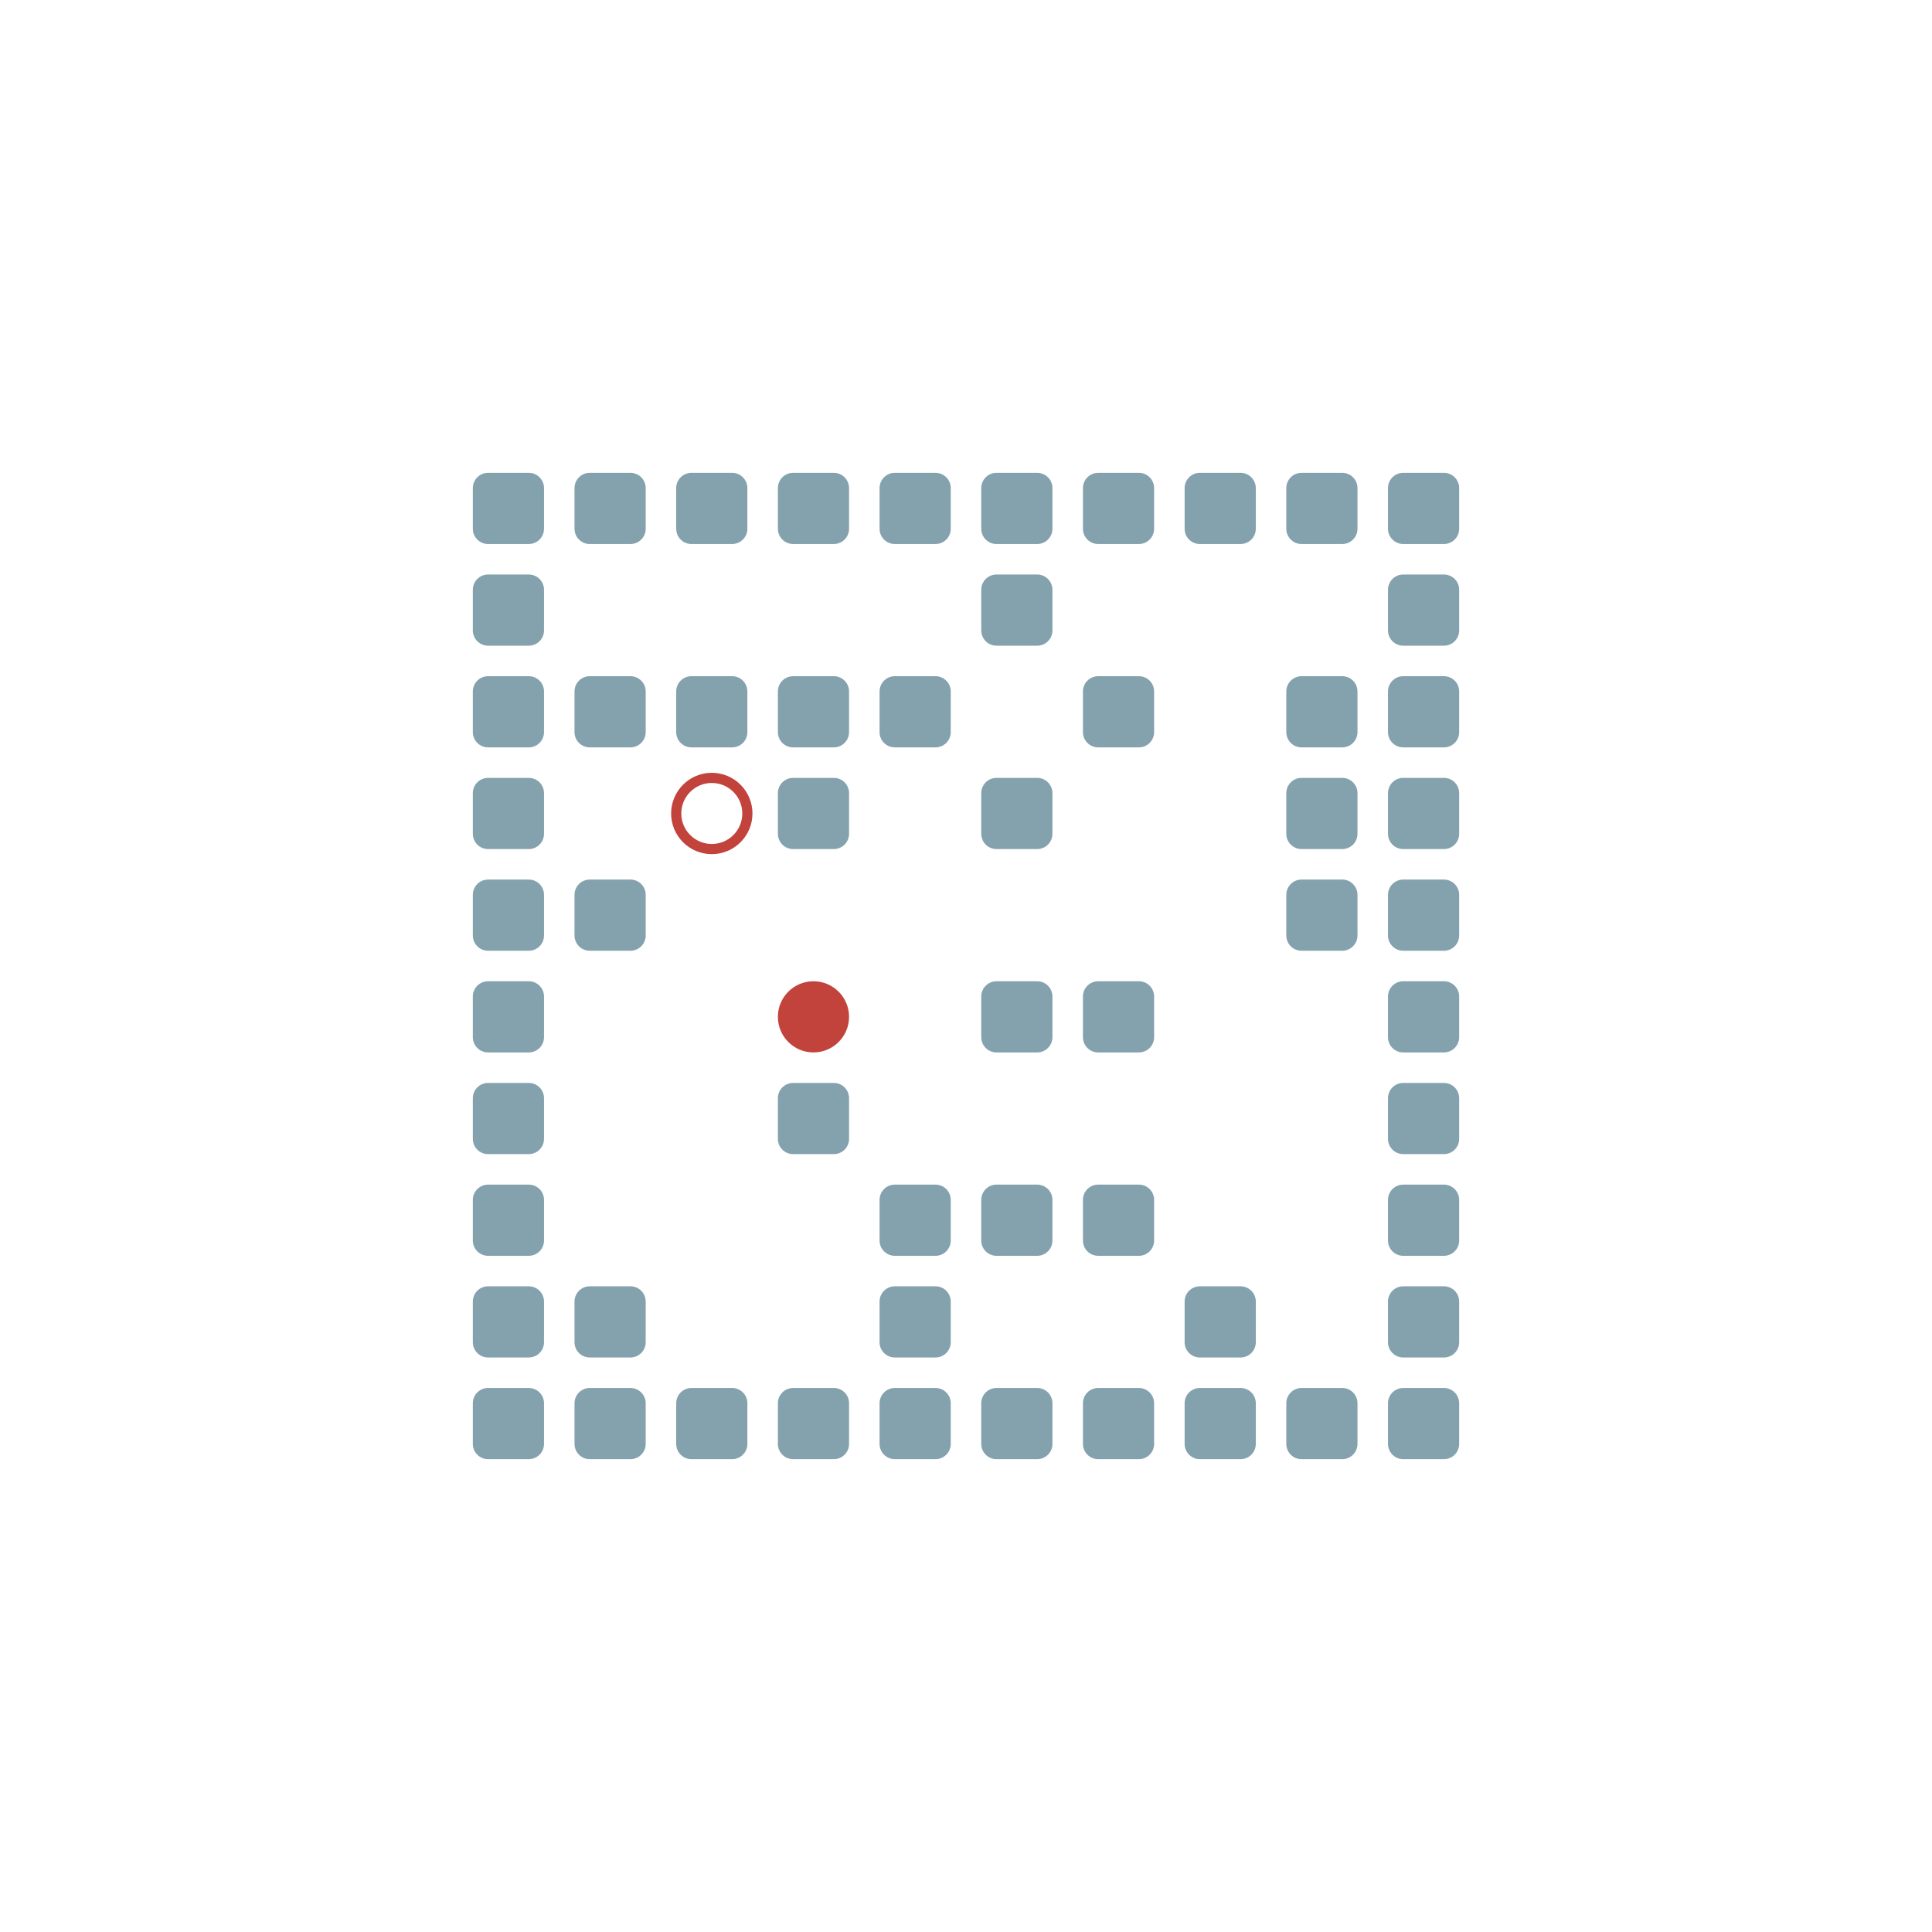
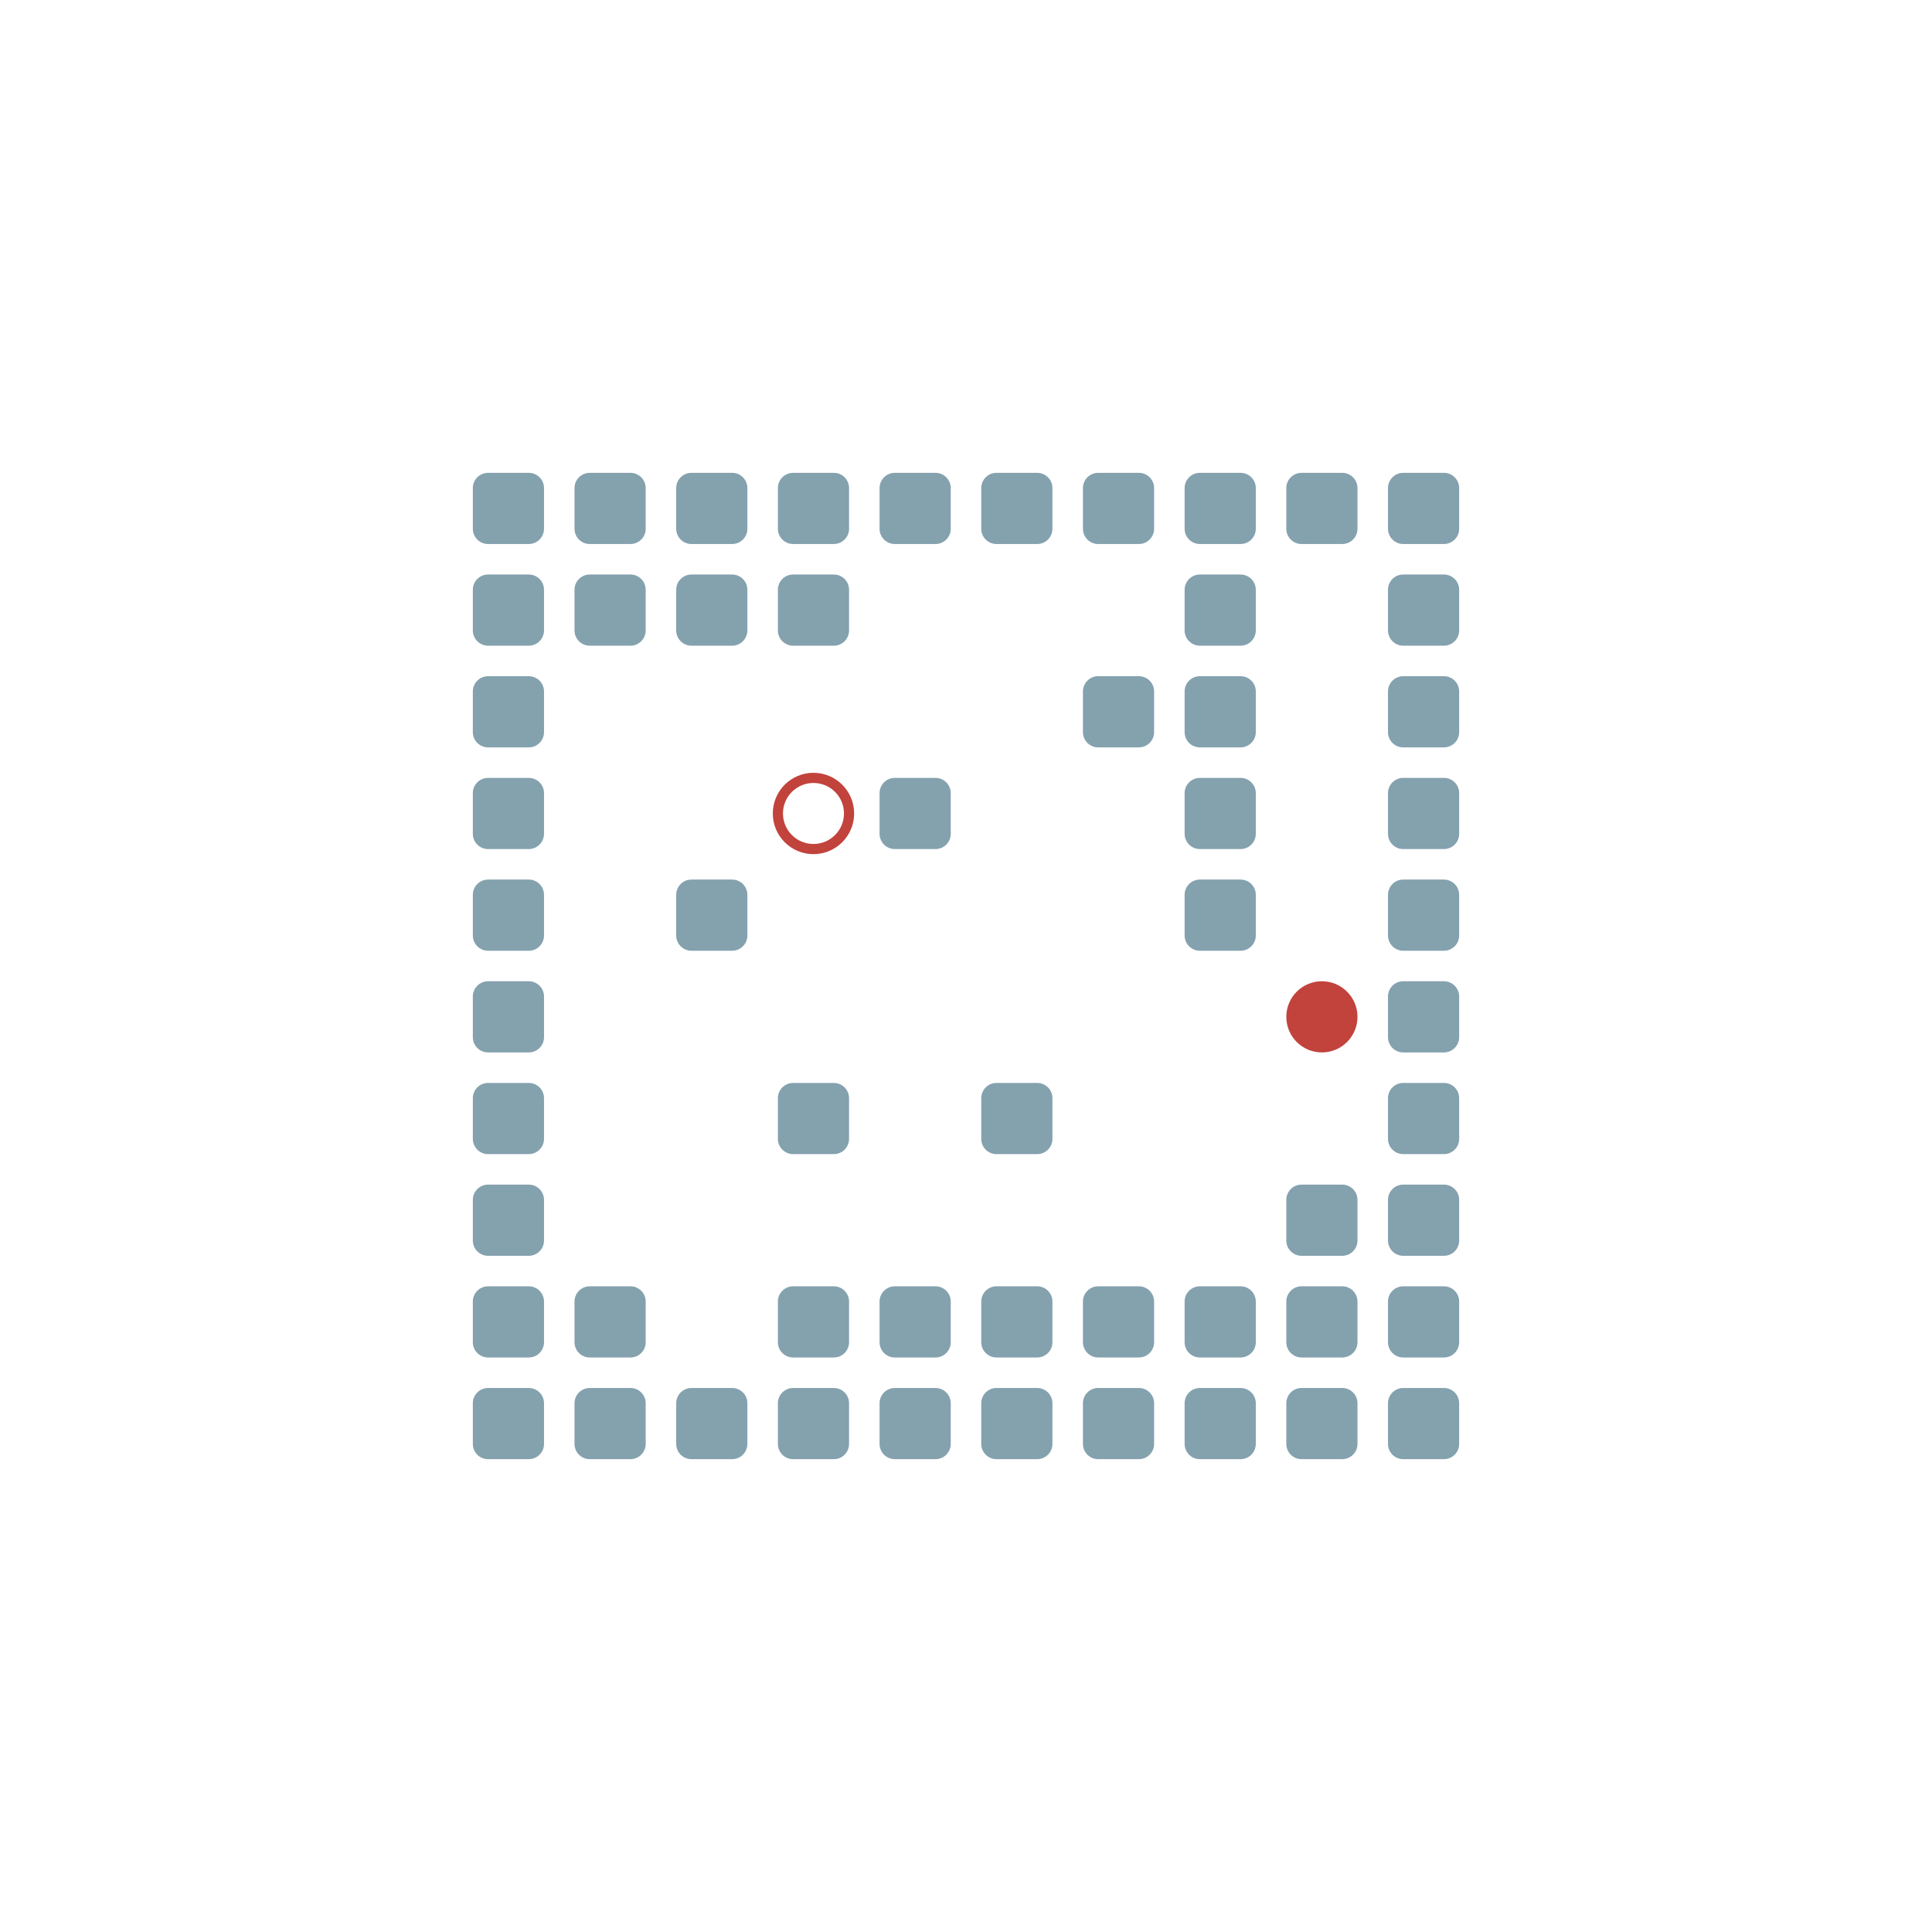
<svg xmlns="http://www.w3.org/2000/svg" width="190" height="190" viewBox="0 -1900 1900 1900">
  <defs>

</defs>
  <rect fill="#84A1AE" height="70" rx="15" width="70" x="465" y="-535" />
  <rect fill="#84A1AE" height="70" rx="15" width="70" x="465" y="-635" />
  <rect fill="#84A1AE" height="70" rx="15" width="70" x="465" y="-735" />
  <rect fill="#84A1AE" height="70" rx="15" width="70" x="465" y="-835" />
  <rect fill="#84A1AE" height="70" rx="15" width="70" x="465" y="-935" />
  <rect fill="#84A1AE" height="70" rx="15" width="70" x="465" y="-1035" />
  <rect fill="#84A1AE" height="70" rx="15" width="70" x="465" y="-1135" />
  <rect fill="#84A1AE" height="70" rx="15" width="70" x="465" y="-1235" />
  <rect fill="#84A1AE" height="70" rx="15" width="70" x="465" y="-1335" />
  <rect fill="#84A1AE" height="70" rx="15" width="70" x="465" y="-1435" />
  <rect fill="#84A1AE" height="70" rx="15" width="70" x="565" y="-535" />
  <rect fill="#84A1AE" height="70" rx="15" width="70" x="565" y="-635" />
-   <rect fill="#84A1AE" height="70" rx="15" width="70" x="565" y="-1035" />
-   <rect fill="#84A1AE" height="70" rx="15" width="70" x="565" y="-1235" />
+   <rect fill="#84A1AE" height="70" rx="15" width="70" x="565" y="-1335" />
  <rect fill="#84A1AE" height="70" rx="15" width="70" x="565" y="-1435" />
  <rect fill="#84A1AE" height="70" rx="15" width="70" x="665" y="-535" />
-   <rect fill="#84A1AE" height="70" rx="15" width="70" x="665" y="-1235" />
+   <rect fill="#84A1AE" height="70" rx="15" width="70" x="665" y="-1035" />
+   <rect fill="#84A1AE" height="70" rx="15" width="70" x="665" y="-1335" />
  <rect fill="#84A1AE" height="70" rx="15" width="70" x="665" y="-1435" />
  <rect fill="#84A1AE" height="70" rx="15" width="70" x="765" y="-535" />
+   <rect fill="#84A1AE" height="70" rx="15" width="70" x="765" y="-635" />
  <rect fill="#84A1AE" height="70" rx="15" width="70" x="765" y="-835" />
-   <rect fill="#84A1AE" height="70" rx="15" width="70" x="765" y="-1135" />
-   <rect fill="#84A1AE" height="70" rx="15" width="70" x="765" y="-1235" />
+   <rect fill="#84A1AE" height="70" rx="15" width="70" x="765" y="-1335" />
  <rect fill="#84A1AE" height="70" rx="15" width="70" x="765" y="-1435" />
  <rect fill="#84A1AE" height="70" rx="15" width="70" x="865" y="-535" />
  <rect fill="#84A1AE" height="70" rx="15" width="70" x="865" y="-635" />
-   <rect fill="#84A1AE" height="70" rx="15" width="70" x="865" y="-735" />
-   <rect fill="#84A1AE" height="70" rx="15" width="70" x="865" y="-1235" />
+   <rect fill="#84A1AE" height="70" rx="15" width="70" x="865" y="-1135" />
  <rect fill="#84A1AE" height="70" rx="15" width="70" x="865" y="-1435" />
  <rect fill="#84A1AE" height="70" rx="15" width="70" x="965" y="-535" />
-   <rect fill="#84A1AE" height="70" rx="15" width="70" x="965" y="-735" />
-   <rect fill="#84A1AE" height="70" rx="15" width="70" x="965" y="-935" />
-   <rect fill="#84A1AE" height="70" rx="15" width="70" x="965" y="-1135" />
-   <rect fill="#84A1AE" height="70" rx="15" width="70" x="965" y="-1335" />
+   <rect fill="#84A1AE" height="70" rx="15" width="70" x="965" y="-635" />
+   <rect fill="#84A1AE" height="70" rx="15" width="70" x="965" y="-835" />
  <rect fill="#84A1AE" height="70" rx="15" width="70" x="965" y="-1435" />
  <rect fill="#84A1AE" height="70" rx="15" width="70" x="1065" y="-535" />
-   <rect fill="#84A1AE" height="70" rx="15" width="70" x="1065" y="-735" />
-   <rect fill="#84A1AE" height="70" rx="15" width="70" x="1065" y="-935" />
+   <rect fill="#84A1AE" height="70" rx="15" width="70" x="1065" y="-635" />
  <rect fill="#84A1AE" height="70" rx="15" width="70" x="1065" y="-1235" />
  <rect fill="#84A1AE" height="70" rx="15" width="70" x="1065" y="-1435" />
  <rect fill="#84A1AE" height="70" rx="15" width="70" x="1165" y="-535" />
  <rect fill="#84A1AE" height="70" rx="15" width="70" x="1165" y="-635" />
+   <rect fill="#84A1AE" height="70" rx="15" width="70" x="1165" y="-1035" />
+   <rect fill="#84A1AE" height="70" rx="15" width="70" x="1165" y="-1135" />
+   <rect fill="#84A1AE" height="70" rx="15" width="70" x="1165" y="-1235" />
+   <rect fill="#84A1AE" height="70" rx="15" width="70" x="1165" y="-1335" />
  <rect fill="#84A1AE" height="70" rx="15" width="70" x="1165" y="-1435" />
  <rect fill="#84A1AE" height="70" rx="15" width="70" x="1265" y="-535" />
-   <rect fill="#84A1AE" height="70" rx="15" width="70" x="1265" y="-1035" />
-   <rect fill="#84A1AE" height="70" rx="15" width="70" x="1265" y="-1135" />
-   <rect fill="#84A1AE" height="70" rx="15" width="70" x="1265" y="-1235" />
+   <rect fill="#84A1AE" height="70" rx="15" width="70" x="1265" y="-635" />
+   <rect fill="#84A1AE" height="70" rx="15" width="70" x="1265" y="-735" />
  <rect fill="#84A1AE" height="70" rx="15" width="70" x="1265" y="-1435" />
  <rect fill="#84A1AE" height="70" rx="15" width="70" x="1365" y="-535" />
  <rect fill="#84A1AE" height="70" rx="15" width="70" x="1365" y="-635" />
  <rect fill="#84A1AE" height="70" rx="15" width="70" x="1365" y="-735" />
  <rect fill="#84A1AE" height="70" rx="15" width="70" x="1365" y="-835" />
  <rect fill="#84A1AE" height="70" rx="15" width="70" x="1365" y="-935" />
  <rect fill="#84A1AE" height="70" rx="15" width="70" x="1365" y="-1035" />
  <rect fill="#84A1AE" height="70" rx="15" width="70" x="1365" y="-1135" />
  <rect fill="#84A1AE" height="70" rx="15" width="70" x="1365" y="-1235" />
  <rect fill="#84A1AE" height="70" rx="15" width="70" x="1365" y="-1335" />
  <rect fill="#84A1AE" height="70" rx="15" width="70" x="1365" y="-1435" />
-   <circle cx="800" cy="-900" fill="#c1433c" r="35">
-     <animate attributeName="cy" dur="8.68s" keyTimes="0.0;0.031;0.062;0.094;0.125;0.156;0.188;0.219;0.406;0.438;0.531;0.562;0.594;0.625;0.656;0.688;0.719;0.812;0.844;0.875;0.906;0.938;1.0" repeatCount="indefinite" values="-900;-900;-900;-1000;-1000;-900;-800;-700;-700;-600;-600;-700;-800;-800;-700;-800;-900;-900;-800;-700;-700;-600;-600" />
-     <animate attributeName="cx" dur="8.68s" keyTimes="0.0;0.031;0.094;0.125;0.219;0.25;0.469;0.5;0.75;0.781;0.812;0.875;0.906;0.938;0.969;1.0" repeatCount="indefinite" values="800;800;800;700;700;800;800;700;700;600;700;700;800;800;700;700" />
-     <animate attributeName="visibility" dur="8.68s" keyTimes="0.0;0.031;1.0" repeatCount="indefinite" values="visible;visible;visible" />
+   <circle cx="1300" cy="-900" fill="#c1433c" r="35">
+     <animate attributeName="cy" dur="28s" keyTimes="0.0;0.01;0.02;0.03;0.04;0.05;0.129;0.139;0.149;0.267;0.277;0.287;0.307;0.317;0.327;0.376;0.386;0.396;0.446;0.455;0.465;0.723;0.733;0.743;0.95;0.96;0.97;0.98;0.99;1.0" repeatCount="indefinite" values="-900;-900;-1000;-1100;-1200;-1300;-1300;-1200;-1300;-1300;-1200;-1300;-1300;-1200;-1300;-1300;-1200;-1300;-1300;-1200;-1300;-1300;-1200;-1300;-1300;-1200;-1300;-1200;-1300;-1300" />
+     <animate attributeName="cx" dur="28s" keyTimes="0.0;0.01;1.0" repeatCount="indefinite" values="1300;1300;1300" />
+     <animate attributeName="visibility" dur="28s" keyTimes="0.0;0.01;1.0" repeatCount="indefinite" values="visible;visible;visible" />
  </circle>
-   <circle cx="700" cy="-1100" fill="none" r="35" stroke="#c1433c" stroke-width="10">
-     <animate attributeName="visibility" dur="8.68s" keyTimes="0.0;0.031;1.0" repeatCount="indefinite" values="visible;visible;visible" />
+   <circle cx="800" cy="-1100" fill="none" r="35" stroke="#c1433c" stroke-width="10">
+     <animate attributeName="visibility" dur="28s" keyTimes="0.0;0.01;1.0" repeatCount="indefinite" values="visible;visible;visible" />
  </circle>
</svg>
